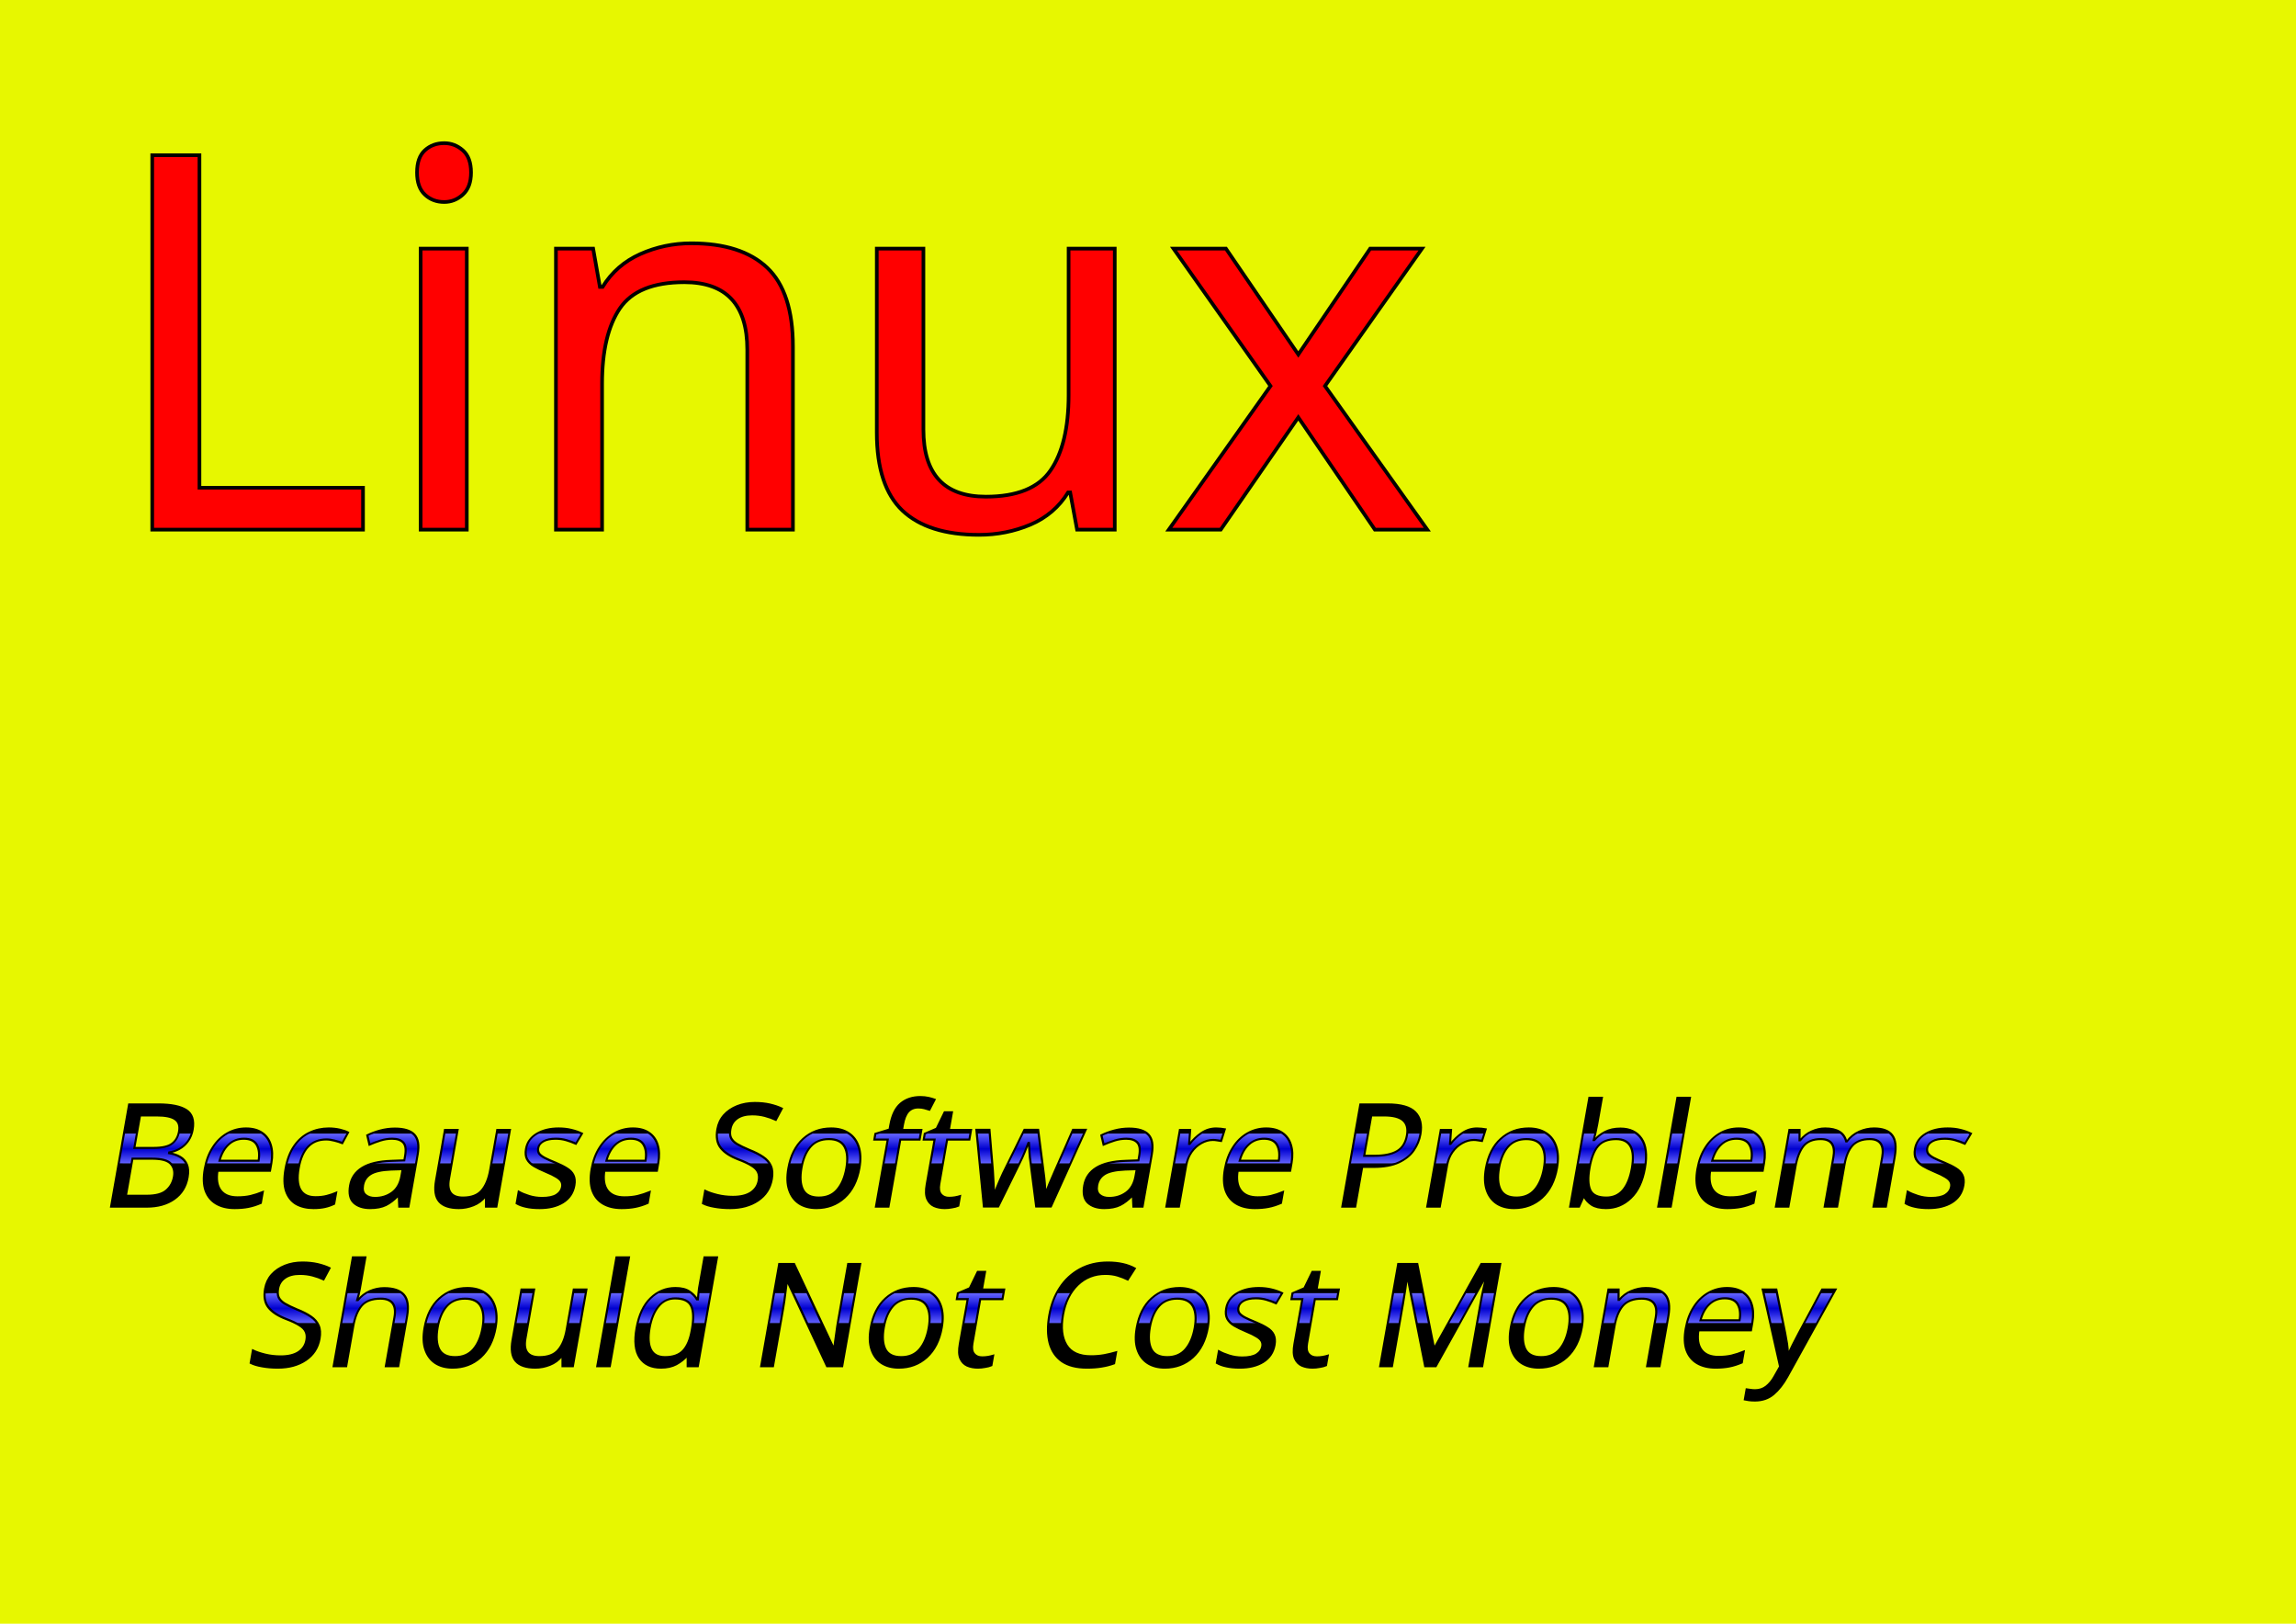
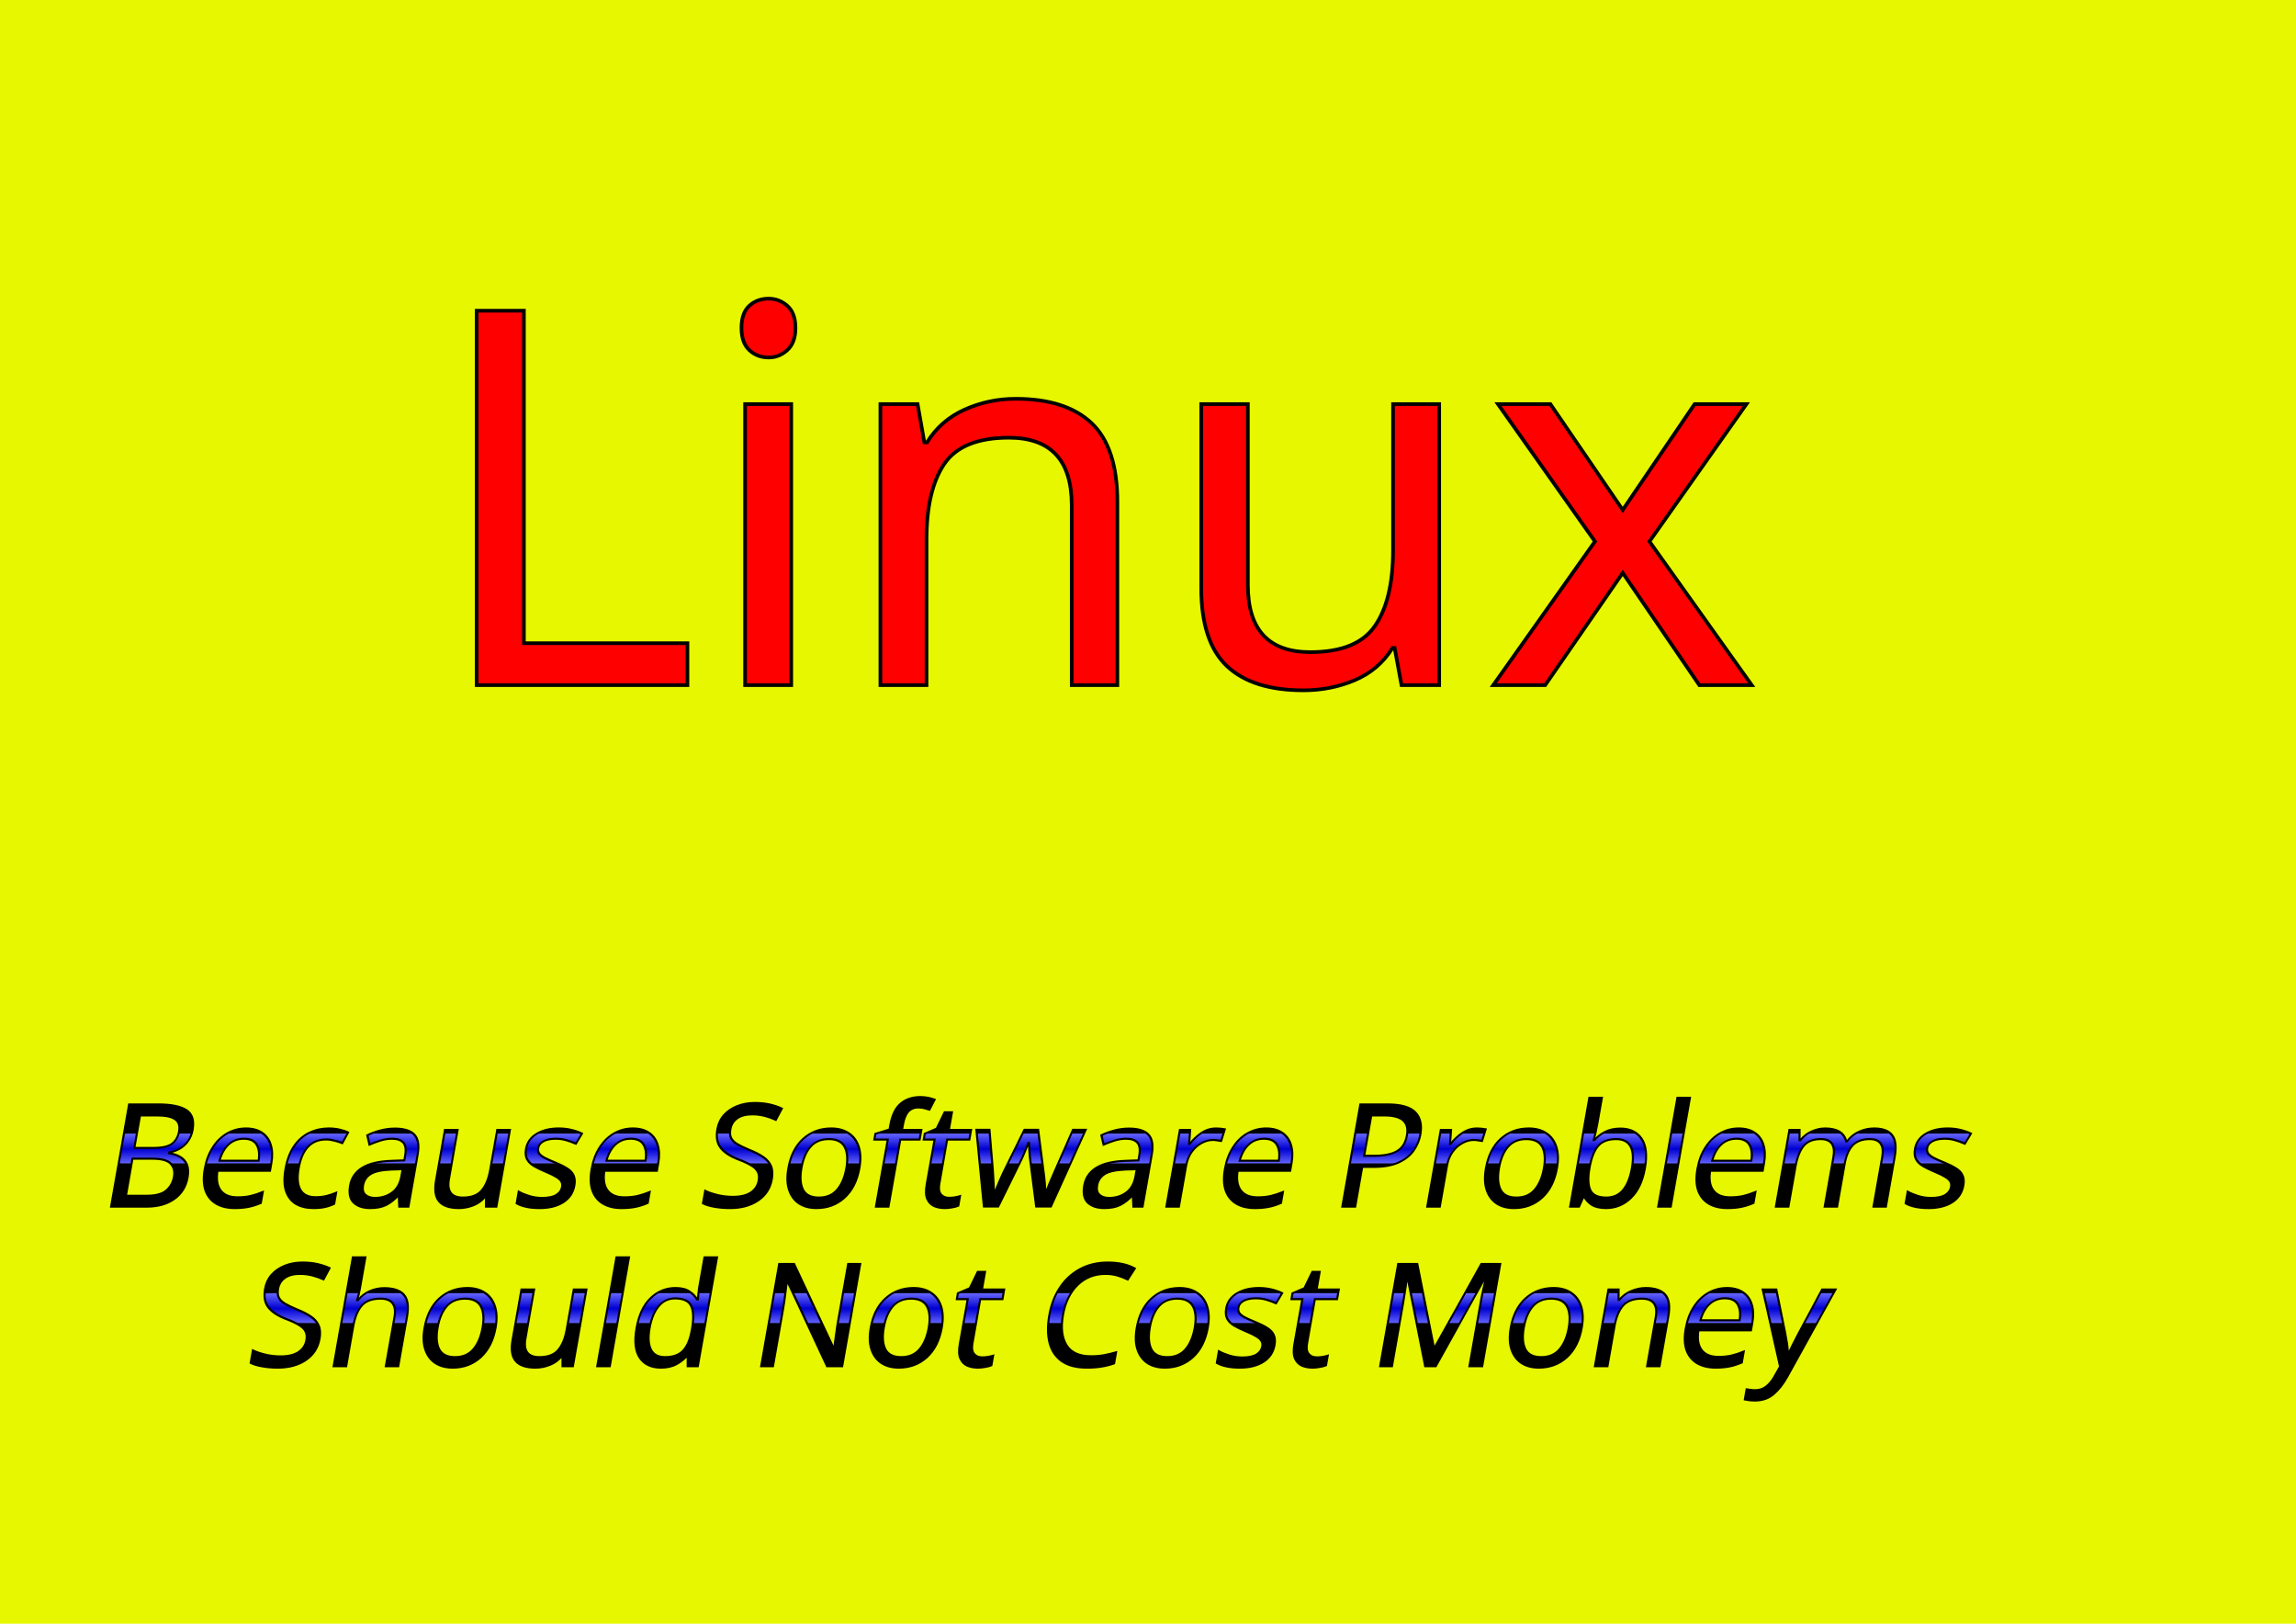
<svg xmlns="http://www.w3.org/2000/svg" xmlns:xlink="http://www.w3.org/1999/xlink" width="297mm" height="210mm" viewBox="0 0 297 210" version="1.1" id="svg8">
  <defs id="defs2">
    <pattern xlink:href="#pattern6" preserveAspectRatio="xMidYMid" id="pattern7" patternTransform="matrix(0.8684877,0,0,0.05549608,41.55938,128.4476)" />
    <pattern xlink:href="#pattern6" preserveAspectRatio="xMidYMid" id="pattern5" patternTransform="matrix(0.8684877,0,0,0.05549608,64.03895,149.0852)" />
    <pattern xlink:href="#pattern1" preserveAspectRatio="xMidYMid" id="pattern6" patternTransform="matrix(0.8684877,0,0,0.05549608,14.26258,114.6892)" x="0" y="0" />
    <pattern xlink:href="#pattern1" preserveAspectRatio="xMidYMid" id="pattern4" patternTransform="translate(0, 0)" />
    <linearGradient id="linearGradient3">
      <stop style="stop-color:#6666FF;stop-opacity:1;" offset="0" id="stop3" />
      <stop style="stop-color:#0000D0;stop-opacity:1;" offset="0.5" id="stop5" />
      <stop style="stop-color:#6666FF;stop-opacity:1;" offset="1" id="stop4" />
    </linearGradient>
    <pattern xlink:href="#pattern6-7" preserveAspectRatio="xMidYMid" id="pattern2" patternTransform="translate(0,0)" />
    <pattern patternUnits="userSpaceOnUse" width="29" height="20" patternTransform="translate(0,0)" preserveAspectRatio="xMidYMid" style="fill:#000000" id="pattern6-7">
      <path style="fill:none;stroke:#000000;stroke-width:10;stroke-linecap:butt;stroke-dasharray:none;paint-order:stroke markers fill;stop-color:#000000" d="M 0,5 C 19,5 10,15 29,15" id="path4-2" />
    </pattern>
    <linearGradient xlink:href="#linearGradient3" id="linearGradient4" x1="244.36" y1="48.421" x2="244.36" y2="67.325" gradientUnits="userSpaceOnUse" />
    <pattern patternUnits="userSpaceOnUse" width="302.362" height="251.612" patternTransform="translate(0, 0)" preserveAspectRatio="xMidYMid" id="pattern1">
      <g id="g1" transform="matrix(3.779528,0,0,3.779528,-778.9289,-122.8041)">
        <rect style="color:#000000;overflow:visible;fill:#000000;stroke:#000000;stroke-width:0" id="rect2" width="80" height="66.572" x="206.092" y="32.492" ry="0.52" />
        <rect style="color:#000000;overflow:visible;fill:url(#linearGradient4);fill-opacity:1;stroke:none;stroke-width:0;stroke-linecap:round;stroke-dasharray:none" id="rect1" width="80" height="18.377" x="206.092" y="48.468" ry="0.52" />
      </g>
    </pattern>
    <pattern patternUnits="userSpaceOnUse" width="302.362" height="251.612" patternTransform="translate(0, 0)" preserveAspectRatio="xMidYMid" id="pattern3">
      <rect style="fill:url(#pattern4);stroke:none" width="302.362" height="251.612" x="0" y="0" id="rect3" />
    </pattern>
  </defs>
  <g id="layer1">
    <rect style="color:#000000;overflow:visible;fill:#e7f700;fill-opacity:1;stroke-width:0;stroke-linecap:round" id="rect4" width="297" height="210" x="0" y="0" />
-     <text xml:space="preserve" style="font-style:normal;font-variant:normal;font-weight:normal;font-stretch:normal;font-size:67.818px;line-height:459.542px;font-family:'Long Island';-inkscape-font-specification:'Long Island, Normal';font-variant-ligatures:normal;font-variant-caps:normal;font-variant-numeric:normal;font-variant-east-asian:normal;letter-spacing:0px;word-spacing:0px;writing-mode:lr-tb;fill:#ff0000;stroke:#000000;stroke-width:0.471px;stroke-linecap:butt;stroke-linejoin:miter;stroke-opacity:1" x="13.113" y="68.5" id="text10">
-       <tspan id="tspan10" style="font-style:normal;font-variant:normal;font-weight:normal;font-stretch:normal;font-size:67.818px;line-height:459.542px;font-family:'Long Island';-inkscape-font-specification:'Long Island, Normal';font-variant-ligatures:normal;font-variant-caps:normal;font-variant-numeric:normal;font-variant-east-asian:normal;fill:#ff0000;stroke-width:0.471px" x="13.113" y="68.5">Linux</tspan>
+     <text xml:space="preserve" style="font-style:normal;font-variant:normal;font-weight:normal;font-stretch:normal;font-size:67.818px;line-height:459.542px;font-family:'Long Island';-inkscape-font-specification:'Long Island, Normal';font-variant-ligatures:normal;font-variant-caps:normal;font-variant-numeric:normal;font-variant-east-asian:normal;letter-spacing:0px;word-spacing:0px;writing-mode:lr-tb;fill:#ff0000;stroke:#000000;stroke-width:0.471px;stroke-linecap:butt;stroke-linejoin:miter;stroke-opacity:1" x="55.081" y="88.608" id="text10">
+       <tspan id="tspan10" style="font-style:normal;font-variant:normal;font-weight:normal;font-stretch:normal;font-size:67.818px;line-height:459.542px;font-family:'Long Island';-inkscape-font-specification:'Long Island, Normal';font-variant-ligatures:normal;font-variant-caps:normal;font-variant-numeric:normal;font-variant-east-asian:normal;fill:#ff0000;stroke-width:0.471px" x="55.081" y="88.608">Linux</tspan>
    </text>
    <flowRoot xml:space="preserve" transform="matrix(0.2645833,0,0,0.2645833,-3.737075,1.756416)" style="fill:none;stroke:black;stroke-opacity:1;stroke-width:1px;stroke-linejoin:miter;stroke-linecap:butt;font-family:Impact;font-size:29.515px;-inkscape-font-specification:'Impact, Normal';writing-mode:lr;line-height:200px;letter-spacing:0px;word-spacing:0px" id="flowRoot1">
      <flowRegion id="flowRegion1">
        <rect id="rect5" width="3.209" height="34.979" x="1042.816" y="-9.849" />
      </flowRegion>
      <flowPara id="flowPara5" />
    </flowRoot>
    <g id="g7" transform="translate(-3.426436,14.81667)">
      <text xml:space="preserve" style="font-style:normal;font-variant:normal;font-weight:normal;font-stretch:normal;font-size:18.521px;line-height:20px;font-family:Denmark;-inkscape-font-specification:'Denmark, Normal';font-variant-ligatures:normal;font-variant-caps:normal;font-variant-numeric:normal;font-variant-east-asian:normal;letter-spacing:0px;word-spacing:0px;writing-mode:lr-tb;fill:url(#pattern7);fill-opacity:1;stroke:#000000;stroke-width:0.265px;stroke-linecap:butt;stroke-linejoin:miter;stroke-opacity:1" x="40.904" y="141.242" transform="skewX(-10)" id="text1">
        <tspan style="font-style:normal;font-variant:normal;font-weight:normal;font-stretch:normal;font-size:18.521px;font-family:Denmark;-inkscape-font-specification:'Denmark, Normal';font-variant-ligatures:normal;font-variant-caps:normal;font-variant-numeric:normal;font-variant-east-asian:normal;fill:url(#pattern7);fill-opacity:1;stroke-width:0.265px" x="40.904" y="141.242" id="tspan2">Because Software Problems</tspan>
      </text>
      <text xml:space="preserve" style="font-style:normal;font-variant:normal;font-weight:normal;font-stretch:normal;font-size:18.521px;line-height:20px;font-family:Denmark;-inkscape-font-specification:'Denmark, Normal';font-variant-ligatures:normal;font-variant-caps:normal;font-variant-numeric:normal;font-variant-east-asian:normal;letter-spacing:0px;word-spacing:0px;writing-mode:lr-tb;fill:url(#pattern5);fill-opacity:1;stroke:#000000;stroke-width:0.265px;stroke-linecap:butt;stroke-linejoin:miter;stroke-opacity:1" x="63.384" y="161.879" transform="skewX(-10)" id="text5">
        <tspan style="font-style:normal;font-variant:normal;font-weight:normal;font-stretch:normal;font-size:18.521px;font-family:Denmark;-inkscape-font-specification:'Denmark, Normal';font-variant-ligatures:normal;font-variant-caps:normal;font-variant-numeric:normal;font-variant-east-asian:normal;fill:url(#pattern5);fill-opacity:1;stroke-width:0.265px" x="63.384" y="161.879" id="tspan6">Should Not Cost Money</tspan>
      </text>
    </g>
  </g>
</svg>
